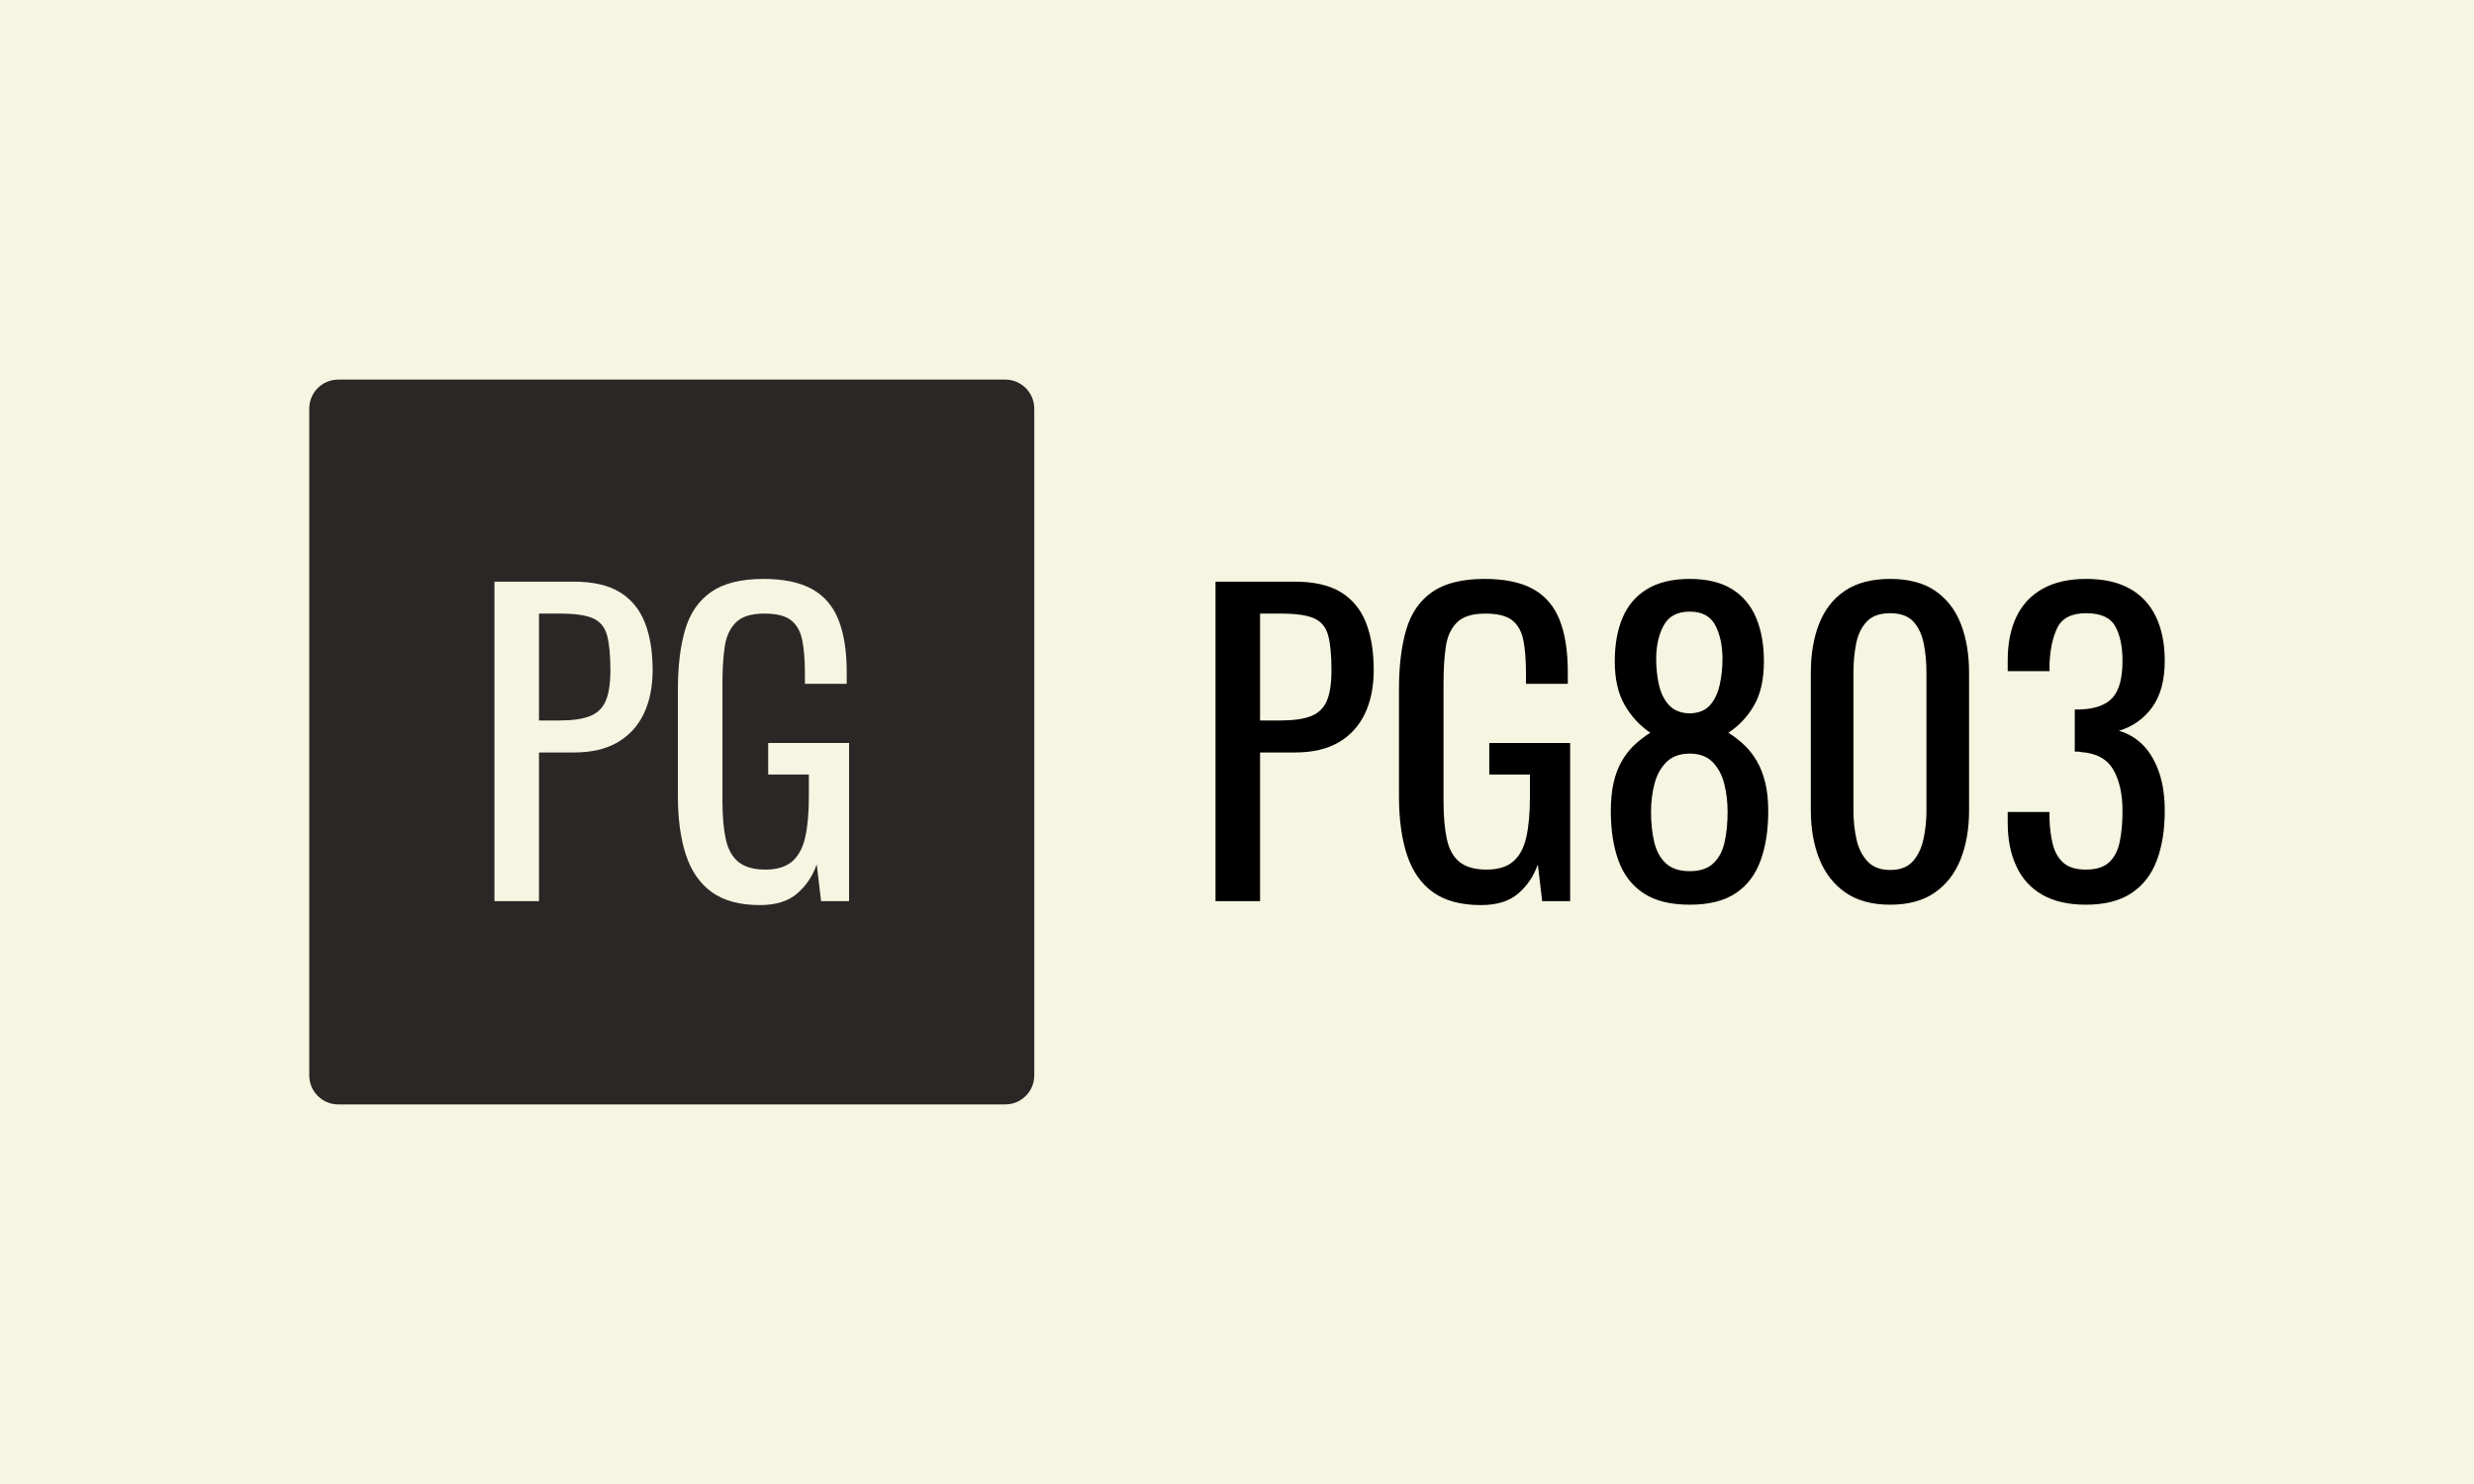
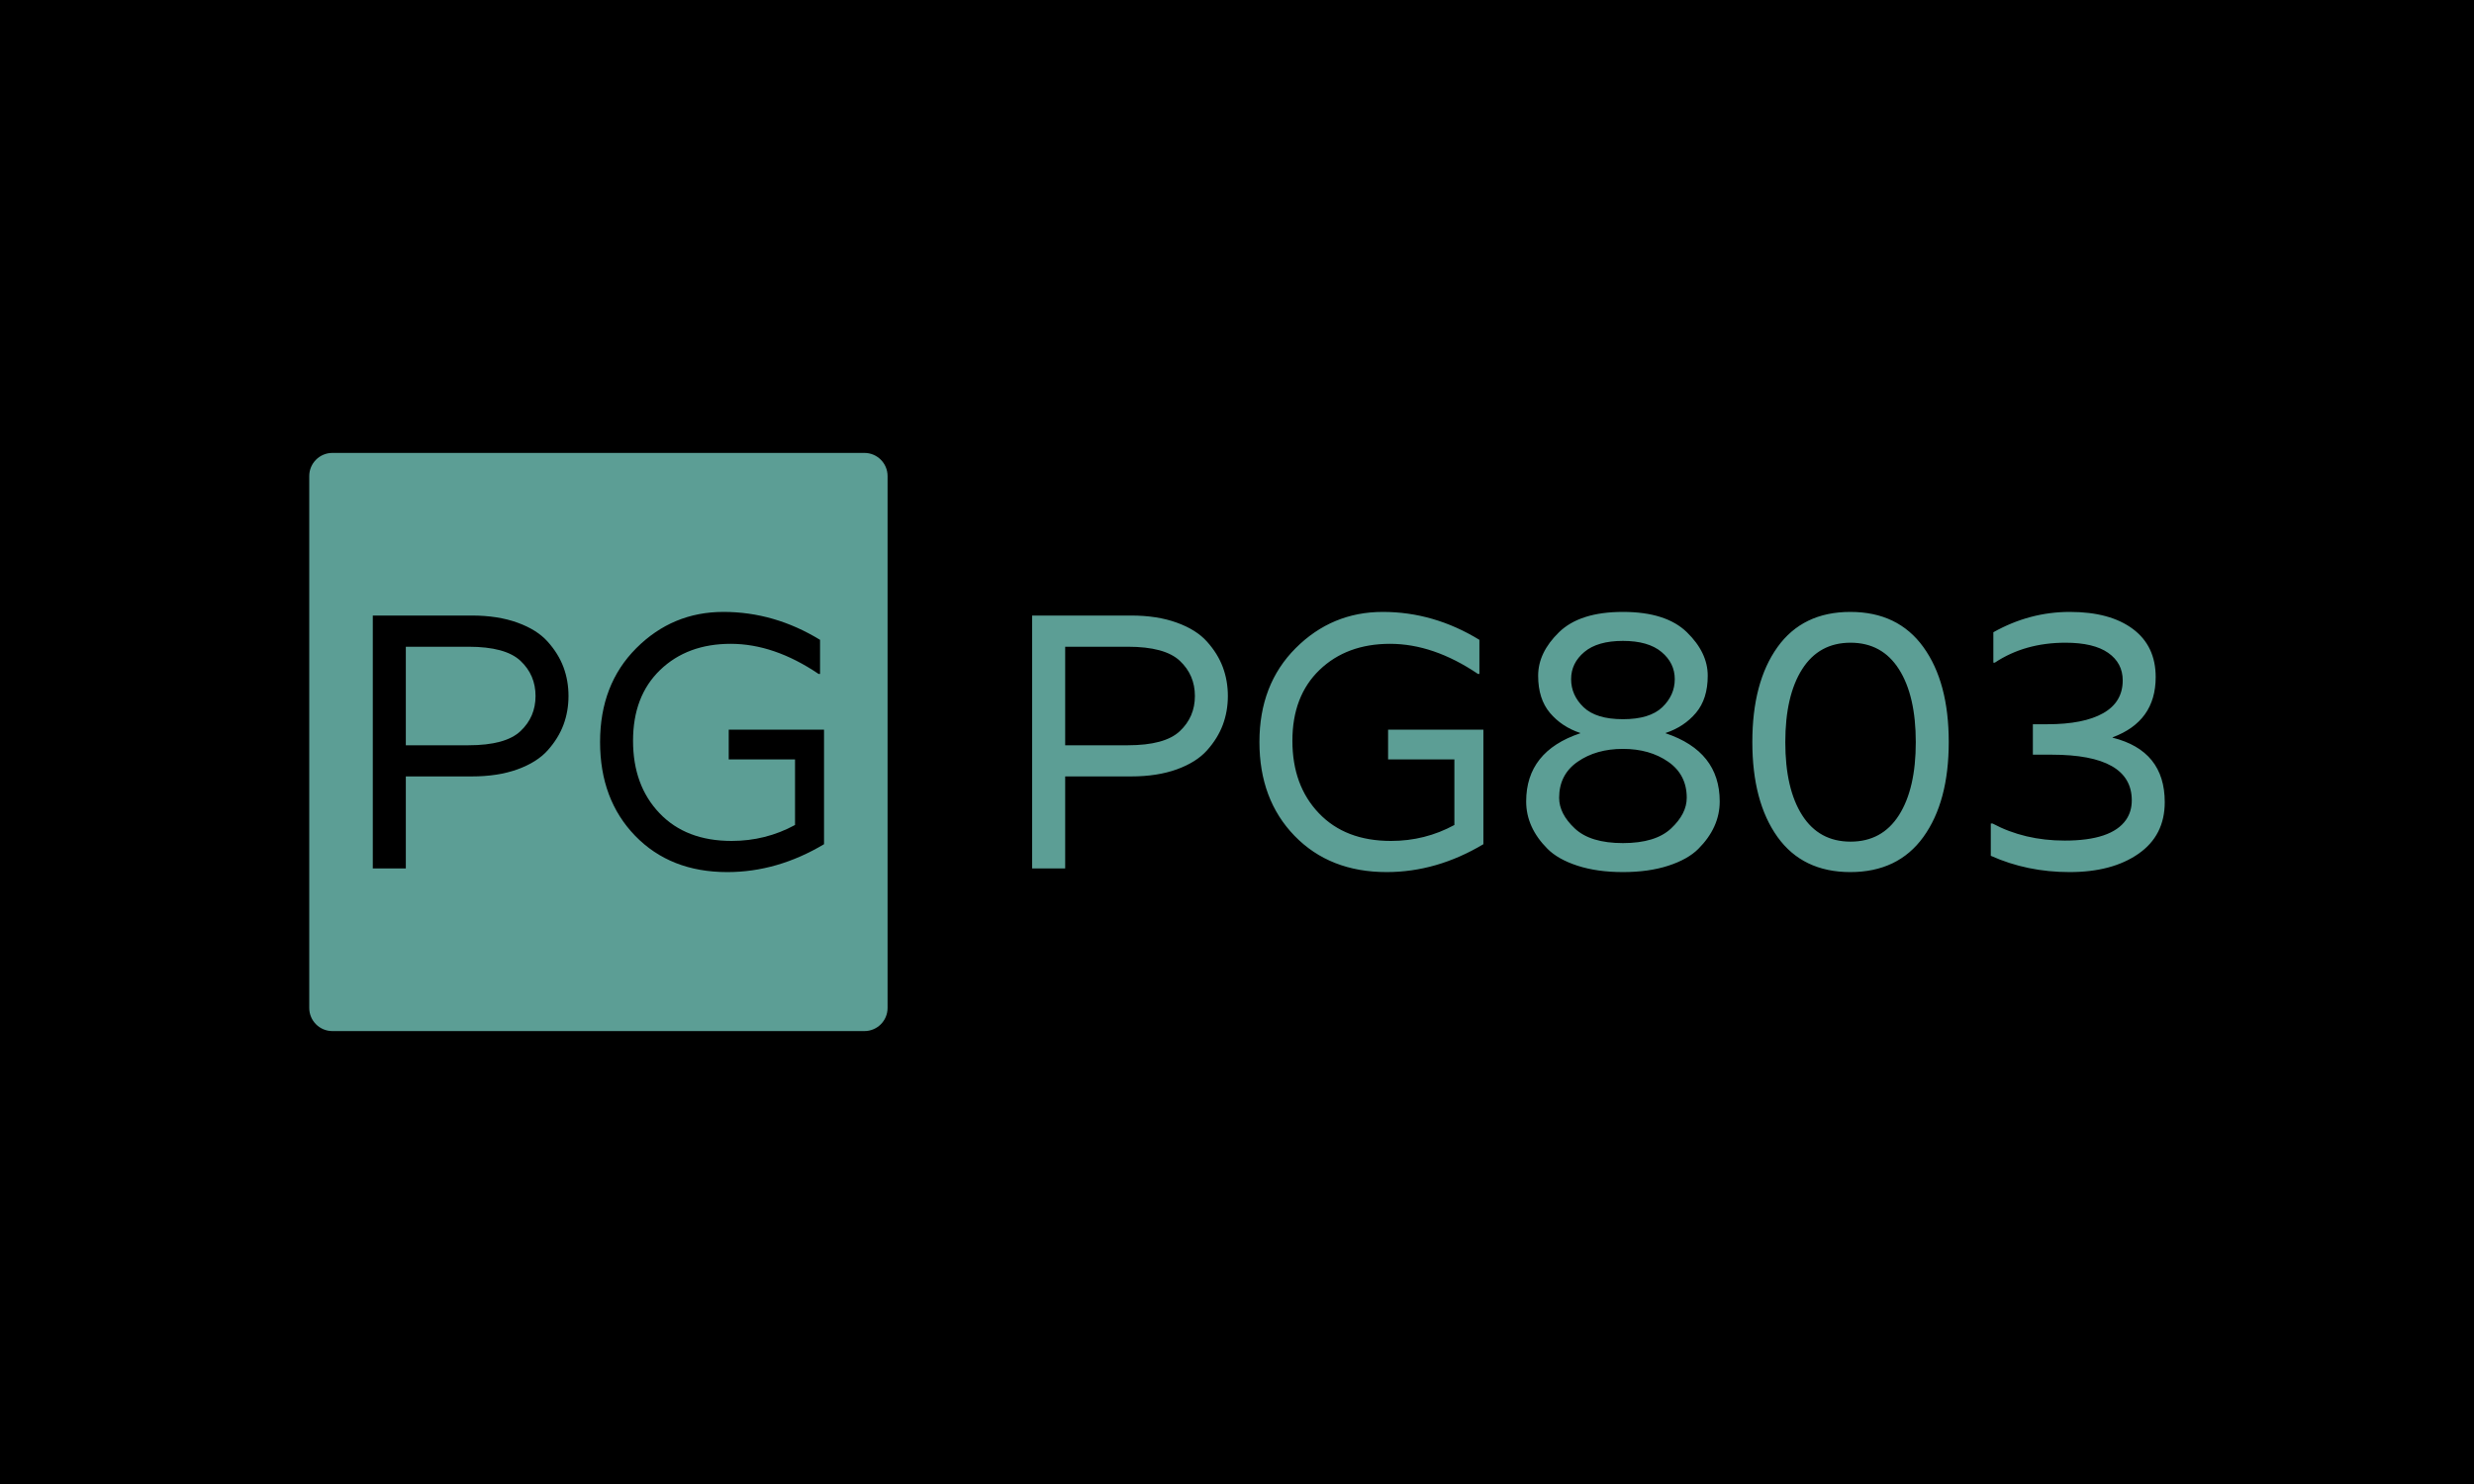
<svg xmlns="http://www.w3.org/2000/svg" version="1.1" width="100%" height="100%" viewBox="0 0 1000 600">
-   <rect width="1000" height="600" x="0" y="0" fill="#f6f5e1" />
+   <rect width="1000" height="600" x="0" y="0" fill="000" />
  <g>
-     <rect width="333.333" height="333.333" rx="13.333" ry="13.333" y="164.403" fill="#292826" transform="matrix(0.8791594,0,0,0.8791594,0,8.936533)" x="142.181" />
-     <path d="M247.805 404.256L227.323 404.256L227.323 257.33L263.777 257.33Q277.004 257.33 284.914 262.142Q292.8 266.954 296.428 276.023Q300.056 285.093 300.056 297.966L300.056 297.966Q300.056 309.58 295.974 318.096Q291.893 326.611 283.907 331.247Q275.921 335.882 263.954 335.882L263.954 335.882L247.805 335.882L247.805 404.256ZM247.805 272.017L247.805 321.169L257.252 321.169Q266.12 321.169 271.209 319.179Q276.298 317.189 278.465 312.201Q280.632 307.212 280.632 298.143L280.632 298.143Q280.632 287.612 279.095 281.994Q277.558 276.376 272.671 274.209Q267.758 272.017 257.429 272.017L257.429 272.017L247.805 272.017ZM349.384 406.07L349.384 406.07Q335.603 406.07 327.34 400.175Q319.102 394.28 315.373 383.044Q311.67 371.782 311.67 356.011L311.67 356.011L311.67 306.86Q311.67 290.711 315.02 279.374Q318.371 268.037 326.987 262.041Q335.603 256.07 351.021 256.07L351.021 256.07Q364.802 256.07 373.242 260.681Q381.681 265.316 385.486 274.839Q389.29 284.362 389.29 298.873L389.29 298.873L389.29 304.315L370.067 304.315L370.067 299.78Q370.067 290.156 368.808 284.085Q367.523 278.013 363.618 275.015Q359.738 272.017 351.374 272.017L351.374 272.017Q342.304 272.017 338.223 276.199Q334.142 280.356 333.159 287.536Q332.152 294.691 332.152 303.761L332.152 303.761L332.152 358.178Q332.152 368.709 333.688 375.788Q335.25 382.842 339.584 386.294Q343.942 389.745 351.928 389.745L351.928 389.745Q359.914 389.745 364.273 385.941Q368.606 382.137 370.244 374.68Q371.881 367.248 371.881 356.188L371.881 356.188L371.881 346.035L353.188 346.035L353.188 331.524L390.373 331.524L390.373 404.256L377.499 404.256L375.509 387.377Q372.612 395.539 366.439 400.805Q360.267 406.07 349.384 406.07Z " fill="#f6f5e1" transform="matrix(0.8791594,0,0,0.8791594,0,8.936533)" />
-     <path d="M579.33 404.256L558.848 404.256L558.848 257.33L595.302 257.33Q608.529 257.33 616.439 262.142Q624.325 266.954 627.953 276.023Q631.581 285.093 631.581 297.966L631.581 297.966Q631.581 309.58 627.499 318.096Q623.418 326.611 615.432 331.247Q607.446 335.882 595.479 335.882L595.479 335.882L579.33 335.882L579.33 404.256ZM579.33 272.017L579.33 321.169L588.777 321.169Q597.645 321.169 602.734 319.179Q607.823 317.189 609.99 312.201Q612.157 307.212 612.157 298.143L612.157 298.143Q612.157 287.612 610.62 281.994Q609.083 276.376 604.196 274.209Q599.283 272.017 588.954 272.017L588.954 272.017L579.33 272.017ZM680.909 406.07L680.909 406.07Q667.128 406.07 658.865 400.175Q650.627 394.28 646.898 383.044Q643.195 371.782 643.195 356.011L643.195 356.011L643.195 306.86Q643.195 290.711 646.545 279.374Q649.896 268.037 658.512 262.041Q667.128 256.07 682.546 256.07L682.546 256.07Q696.327 256.07 704.767 260.681Q713.206 265.316 717.011 274.839Q720.815 284.362 720.815 298.873L720.815 298.873L720.815 304.315L701.592 304.315L701.592 299.78Q701.592 290.156 700.333 284.085Q699.048 278.013 695.143 275.015Q691.263 272.017 682.899 272.017L682.899 272.017Q673.829 272.017 669.748 276.199Q665.667 280.356 664.684 287.536Q663.677 294.691 663.677 303.761L663.677 303.761L663.677 358.178Q663.677 368.709 665.213 375.788Q666.775 382.842 671.109 386.294Q675.467 389.745 683.453 389.745L683.453 389.745Q691.439 389.745 695.798 385.941Q700.131 382.137 701.769 374.68Q703.406 367.248 703.406 356.188L703.406 356.188L703.406 346.035L684.713 346.035L684.713 331.524L721.898 331.524L721.898 404.256L709.024 404.256L707.034 387.377Q704.137 395.539 697.965 400.805Q691.792 406.07 680.909 406.07ZM776.869 405.894L776.869 405.894Q763.618 405.894 755.657 400.628Q747.671 395.363 744.118 385.664Q740.591 375.964 740.591 362.889L740.591 362.889Q740.591 355.457 741.851 349.839Q743.136 344.221 745.58 339.963Q748.023 335.681 751.374 332.506Q754.75 329.332 758.73 326.813L758.73 326.813Q751.475 321.9 746.94 314.014Q742.405 306.129 742.405 293.961L742.405 293.961Q742.405 282.372 746.033 273.831Q749.661 265.316 757.37 260.681Q765.079 256.07 776.869 256.07L776.869 256.07Q788.66 256.07 796.193 260.681Q803.725 265.316 807.353 273.831Q810.981 282.372 810.981 293.961L810.981 293.961Q810.981 306.305 806.522 314.115Q802.088 321.9 794.656 326.813L794.656 326.813Q798.636 329.332 801.987 332.506Q805.338 335.681 807.807 339.963Q810.25 344.221 811.611 349.839Q812.971 355.457 812.971 362.889L812.971 362.889Q812.971 375.964 809.419 385.664Q805.892 395.363 798.007 400.628Q790.121 405.894 776.869 405.894ZM776.869 390.476L776.869 390.476Q783.949 390.476 787.753 386.848Q791.557 383.22 792.917 377.048Q794.278 370.875 794.278 363.267L794.278 363.267Q794.278 356.364 792.741 350.293Q791.204 344.221 787.4 340.316Q783.571 336.411 776.869 336.411L776.869 336.411Q770.168 336.411 766.263 340.215Q762.358 344.045 760.721 350.116Q759.083 356.188 759.083 363.267L759.083 363.267Q759.083 370.875 760.544 377.048Q762.006 383.22 765.885 386.848Q769.79 390.476 776.869 390.476ZM776.869 317.919L776.869 317.919Q783.042 317.743 786.216 314.115Q789.39 310.487 790.65 304.769Q791.935 299.05 791.935 292.877L791.935 292.877Q791.935 283.808 788.66 277.459Q785.385 271.11 776.869 271.11L776.869 271.11Q768.354 271.11 764.903 277.459Q761.451 283.808 761.451 292.877L761.451 292.877Q761.451 299.05 762.711 304.769Q763.996 310.487 767.346 314.115Q770.697 317.743 776.869 317.919ZM869.026 405.894L869.026 405.894Q856.505 405.894 848.418 400.276Q840.356 394.632 836.451 384.858Q832.546 375.057 832.546 362.536L832.546 362.536L832.546 299.226Q832.546 286.352 836.376 276.653Q840.18 266.954 848.242 261.512Q856.329 256.07 869.026 256.07L869.026 256.07Q881.723 256.07 889.684 261.512Q897.671 266.954 901.475 276.653Q905.304 286.352 905.304 299.226L905.304 299.226L905.304 362.536Q905.304 375.234 901.399 385.034Q897.494 394.834 889.508 400.351Q881.522 405.894 869.026 405.894ZM869.026 389.921L869.026 389.921Q875.904 389.921 879.456 385.941Q882.983 381.935 884.343 375.687Q885.704 369.439 885.704 362.713L885.704 362.713L885.704 299.05Q885.704 291.97 884.444 285.723Q883.159 279.449 879.632 275.645Q876.08 271.841 869.026 271.841L869.026 271.841Q861.947 271.841 858.319 275.645Q854.691 279.449 853.406 285.723Q852.147 291.97 852.147 299.05L852.147 299.05L852.147 362.713Q852.147 369.439 853.507 375.687Q854.867 381.935 858.596 385.941Q862.299 389.921 869.026 389.921ZM958.991 405.894L958.991 405.894Q947.024 405.894 939.038 401.359Q931.052 396.824 927.071 388.284Q923.065 379.769 923.065 368.154L923.065 368.154L923.065 363.267L942.288 363.267Q942.288 363.998 942.288 364.804Q942.288 365.61 942.288 366.517L942.288 366.517Q942.489 373.067 943.85 378.307Q945.21 383.573 948.737 386.671Q952.264 389.745 958.991 389.745L958.991 389.745Q966.07 389.745 969.698 386.394Q973.326 383.044 974.585 376.871Q975.845 370.699 975.845 362.713L975.845 362.713Q975.845 351.099 971.587 343.768Q967.33 336.411 956.623 335.681L956.623 335.681Q956.094 335.504 955.262 335.504Q954.456 335.504 953.902 335.504L953.902 335.504L953.902 316.105Q954.456 316.105 955.187 316.105Q955.892 316.105 956.446 316.105L956.446 316.105Q966.775 315.728 971.31 310.664Q975.845 305.575 975.845 293.784L975.845 293.784Q975.845 283.808 972.494 277.837Q969.144 271.841 959.167 271.841L959.167 271.841Q949.191 271.841 945.915 278.467Q942.666 285.093 942.288 295.422L942.288 295.422Q942.288 296.152 942.288 296.959Q942.288 297.79 942.288 298.495L942.288 298.495L923.065 298.495L923.065 293.608Q923.065 281.818 927.071 273.479Q931.052 265.14 939.113 260.605Q947.2 256.07 959.167 256.07L959.167 256.07Q971.31 256.07 979.296 260.605Q987.283 265.14 991.263 273.554Q995.269 281.994 995.269 293.784L995.269 293.784Q995.269 307.036 989.55 315.022Q983.831 322.983 974.233 325.906L974.233 325.906Q980.934 327.896 985.569 332.783Q990.18 337.696 992.724 345.204Q995.269 352.736 995.269 362.713L995.269 362.713Q995.269 375.788 991.641 385.487Q988.013 395.187 980.027 400.528Q972.041 405.894 958.991 405.894Z " fill="#292826r" transform="matrix(0.8791594,0,0,0.8791594,0,8.936533)" />
+     <rect width="333.333" height="333.333" rx="13.333" ry="13.333" y="200.467" fill="#5c9e95" transform="matrix(0.7012811,0,0,0.7012811,0,42.5358)" x="178.245" />
+     <path d="M214.873 294.223L271.914 294.223Q286.943 294.223 298.229 298.314Q309.515 302.376 315.666 309.281Q321.846 316.157 324.776 323.991Q327.678 331.825 327.678 340.616Q327.678 349.378 324.776 357.211Q321.846 365.045 315.666 371.95Q309.515 378.827 298.229 382.917Q286.943 386.979 271.914 386.979L271.914 386.979L233.906 386.979L233.906 440.045L214.873 440.045L214.873 294.223ZM233.906 369.02L270.028 369.02Q291.353 369.02 299.999 360.867Q308.674 352.714 308.674 340.616Q308.674 328.488 299.999 320.335Q291.353 312.211 270.028 312.211L270.028 312.211L233.906 312.211L233.906 369.02ZM420.028 377.173L420.028 360.026L474.951 360.026L474.951 426.061Q448.026 442.134 419.187 442.134L419.187 442.134Q386.401 442.134 366.121 421.244Q345.869 400.355 345.869 367.134Q345.869 333.914 366.759 313.024Q387.649 292.134 416.982 292.134Q446.343 292.134 472.659 308.237L472.659 308.237L472.659 327.879L471.817 327.879Q446.14 310.529 421.159 310.529Q396.208 310.529 380.541 325.558Q364.873 340.616 364.873 366.409Q364.873 392.202 380.134 408.188Q395.366 424.175 421.682 424.175L421.682 424.175Q441.324 424.175 458.239 414.977L458.239 414.977L458.239 377.173L420.028 377.173Z " fill="#000000" transform="matrix(0.7012811,0,0,0.7012811,0,42.5358)" />
+     <path d="M594.912 294.223L651.953 294.223Q666.982 294.223 678.268 298.314Q689.554 302.376 695.705 309.281Q701.885 316.157 704.815 323.991Q707.717 331.825 707.717 340.616Q707.717 349.378 704.815 357.211Q701.885 365.045 695.705 371.95Q689.554 378.827 678.268 382.917Q666.982 386.979 651.953 386.979L651.953 386.979L613.945 386.979L613.945 440.045L594.912 440.045L594.912 294.223ZM613.945 369.02L650.067 369.02Q671.392 369.02 680.038 360.867Q688.713 352.714 688.713 340.616Q688.713 328.488 680.038 320.335Q671.392 312.211 650.067 312.211L650.067 312.211L613.945 312.211L613.945 369.02ZM800.067 377.173L800.067 360.026L854.989 360.026L854.989 426.061Q828.065 442.134 799.225 442.134L799.225 442.134Q766.44 442.134 746.159 421.244Q725.908 400.355 725.908 367.134Q725.908 333.914 746.798 313.024Q767.688 292.134 797.02 292.134Q826.382 292.134 852.697 308.237L852.697 308.237L852.697 327.879L851.856 327.879Q826.179 310.529 801.198 310.529Q776.247 310.529 760.579 325.558Q744.912 340.616 744.912 366.409Q744.912 392.202 760.173 408.188Q775.405 424.175 801.72 424.175L801.72 424.175Q821.363 424.175 838.277 414.977L838.277 414.977L838.277 377.173L800.067 377.173ZM935.415 292.134Q960.279 292.134 972.291 303.856Q984.303 315.548 984.303 328.923Q984.303 342.269 977.513 350.335Q970.724 358.372 960.076 361.912L960.076 361.912L960.076 362.115Q991.208 372.56 991.208 401.399L991.208 401.399Q991.208 416.428 978.877 428.759L978.877 428.759Q972.813 434.823 961.527 438.478Q950.27 442.134 935.415 442.134Q920.589 442.134 909.303 438.478Q898.045 434.823 891.982 428.759L891.982 428.759Q879.651 416.428 879.651 401.399L879.651 401.399Q879.651 372.56 910.782 362.115L910.782 362.115L910.782 361.912Q900.134 358.372 893.345 350.335Q886.556 342.269 886.556 328.923Q886.556 315.548 898.568 303.856Q910.579 292.134 935.415 292.134ZM907.649 416.95Q916.614 425.422 935.415 425.422Q954.216 425.422 963.21 416.95Q972.204 408.507 972.204 399.31L972.204 399.31Q972.204 385.935 961.527 378.536Q950.879 371.109 935.415 371.109Q919.98 371.109 909.303 378.536Q898.655 385.935 898.655 399.31L898.655 399.31Q898.655 408.507 907.649 416.95ZM935.415 308.846Q920.792 308.846 913.19 315.229Q905.56 321.612 905.56 330.896Q905.56 340.181 912.755 347.086Q919.98 353.991 935.415 353.991Q950.879 353.991 958.103 347.086Q965.299 340.181 965.299 330.896Q965.299 321.612 957.668 315.229Q950.038 308.846 935.415 308.846ZM1010.009 367.134Q1010.009 332.666 1024.515 312.415Q1039.051 292.134 1066.498 292.134Q1093.974 292.134 1108.597 312.415Q1123.219 332.666 1123.219 367.134Q1123.219 401.602 1108.597 421.883Q1093.974 442.134 1066.498 442.134Q1039.051 442.134 1024.515 421.883Q1010.009 401.602 1010.009 367.134ZM1038.732 409.349Q1048.452 424.581 1066.614 424.581Q1084.776 424.581 1094.496 409.349Q1104.216 394.088 1104.216 367.25Q1104.216 340.413 1094.496 325.152Q1084.776 309.89 1066.614 309.89Q1048.452 309.89 1038.732 325.152Q1029.012 340.413 1029.012 367.25Q1029.012 394.088 1038.732 409.349ZM1217.658 364.436L1217.658 364.639Q1247.717 372.153 1247.717 401.805L1247.717 401.805Q1247.717 421.041 1232.571 431.573Q1217.426 442.134 1192.881 442.134Q1168.335 442.134 1147.446 432.734L1147.446 432.734L1147.446 414.136L1148.49 414.136Q1166.885 423.972 1190.067 423.972L1190.067 423.972Q1217.02 423.972 1225.376 412.047L1225.376 412.047Q1228.713 407.26 1228.713 400.761L1228.713 400.761Q1228.713 374.446 1182.552 374.446L1182.552 374.446L1171.701 374.446L1171.701 356.892L1180.057 356.892Q1200.947 356.892 1212.204 350.538Q1223.49 344.155 1223.49 331.622L1223.49 331.622Q1223.49 321.612 1215.134 315.751Q1206.778 309.89 1190.502 309.89L1190.502 309.89Q1167.088 309.89 1149.767 321.38L1149.767 321.38L1148.925 321.38L1148.925 303.856Q1169.815 292.134 1192.997 292.134Q1216.179 292.134 1229.351 301.97Q1242.494 311.776 1242.494 329.736L1242.494 329.736Q1242.494 355.239 1217.658 364.436L1217.658 364.436Z " fill="#5c9e95" transform="matrix(0.7012811,0,0,0.7012811,0,42.5358)" />
  </g>
</svg>
